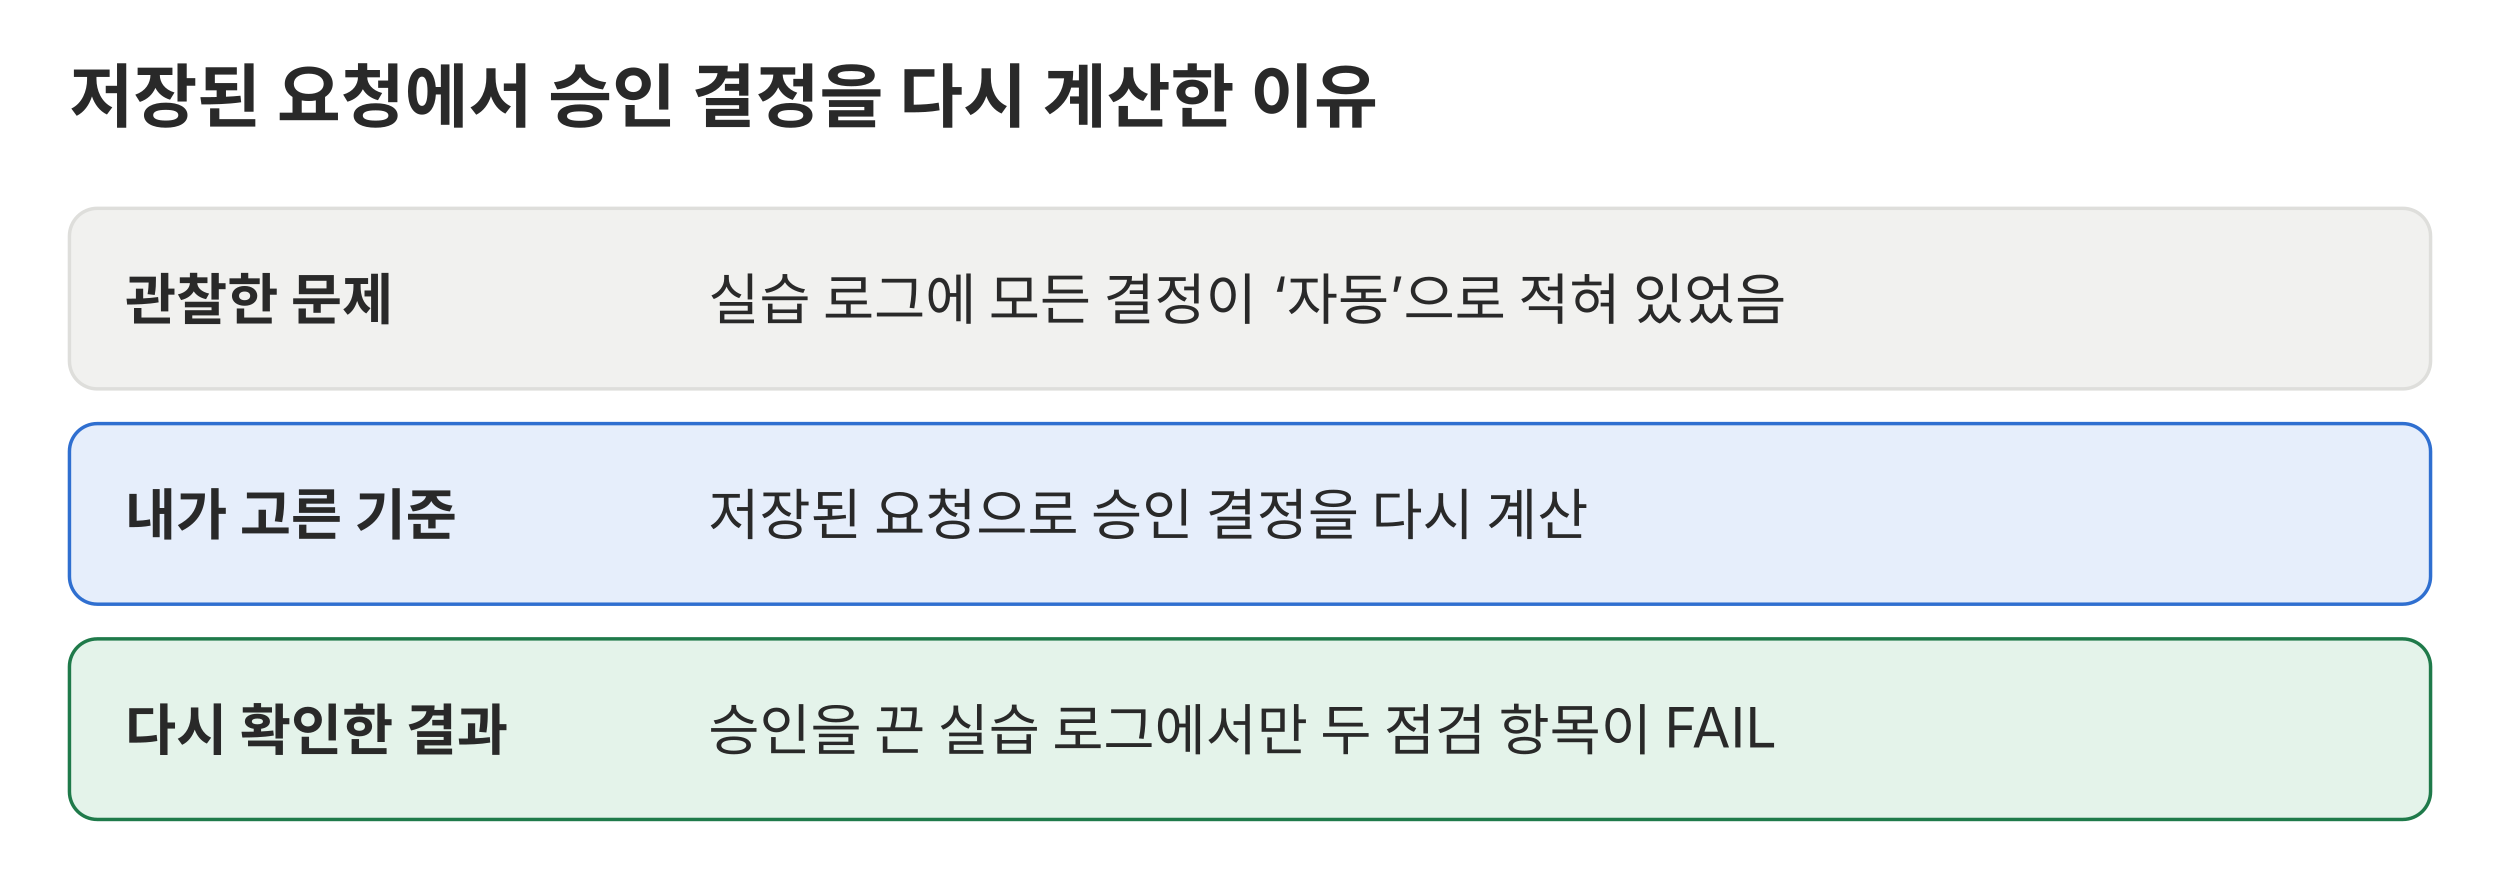
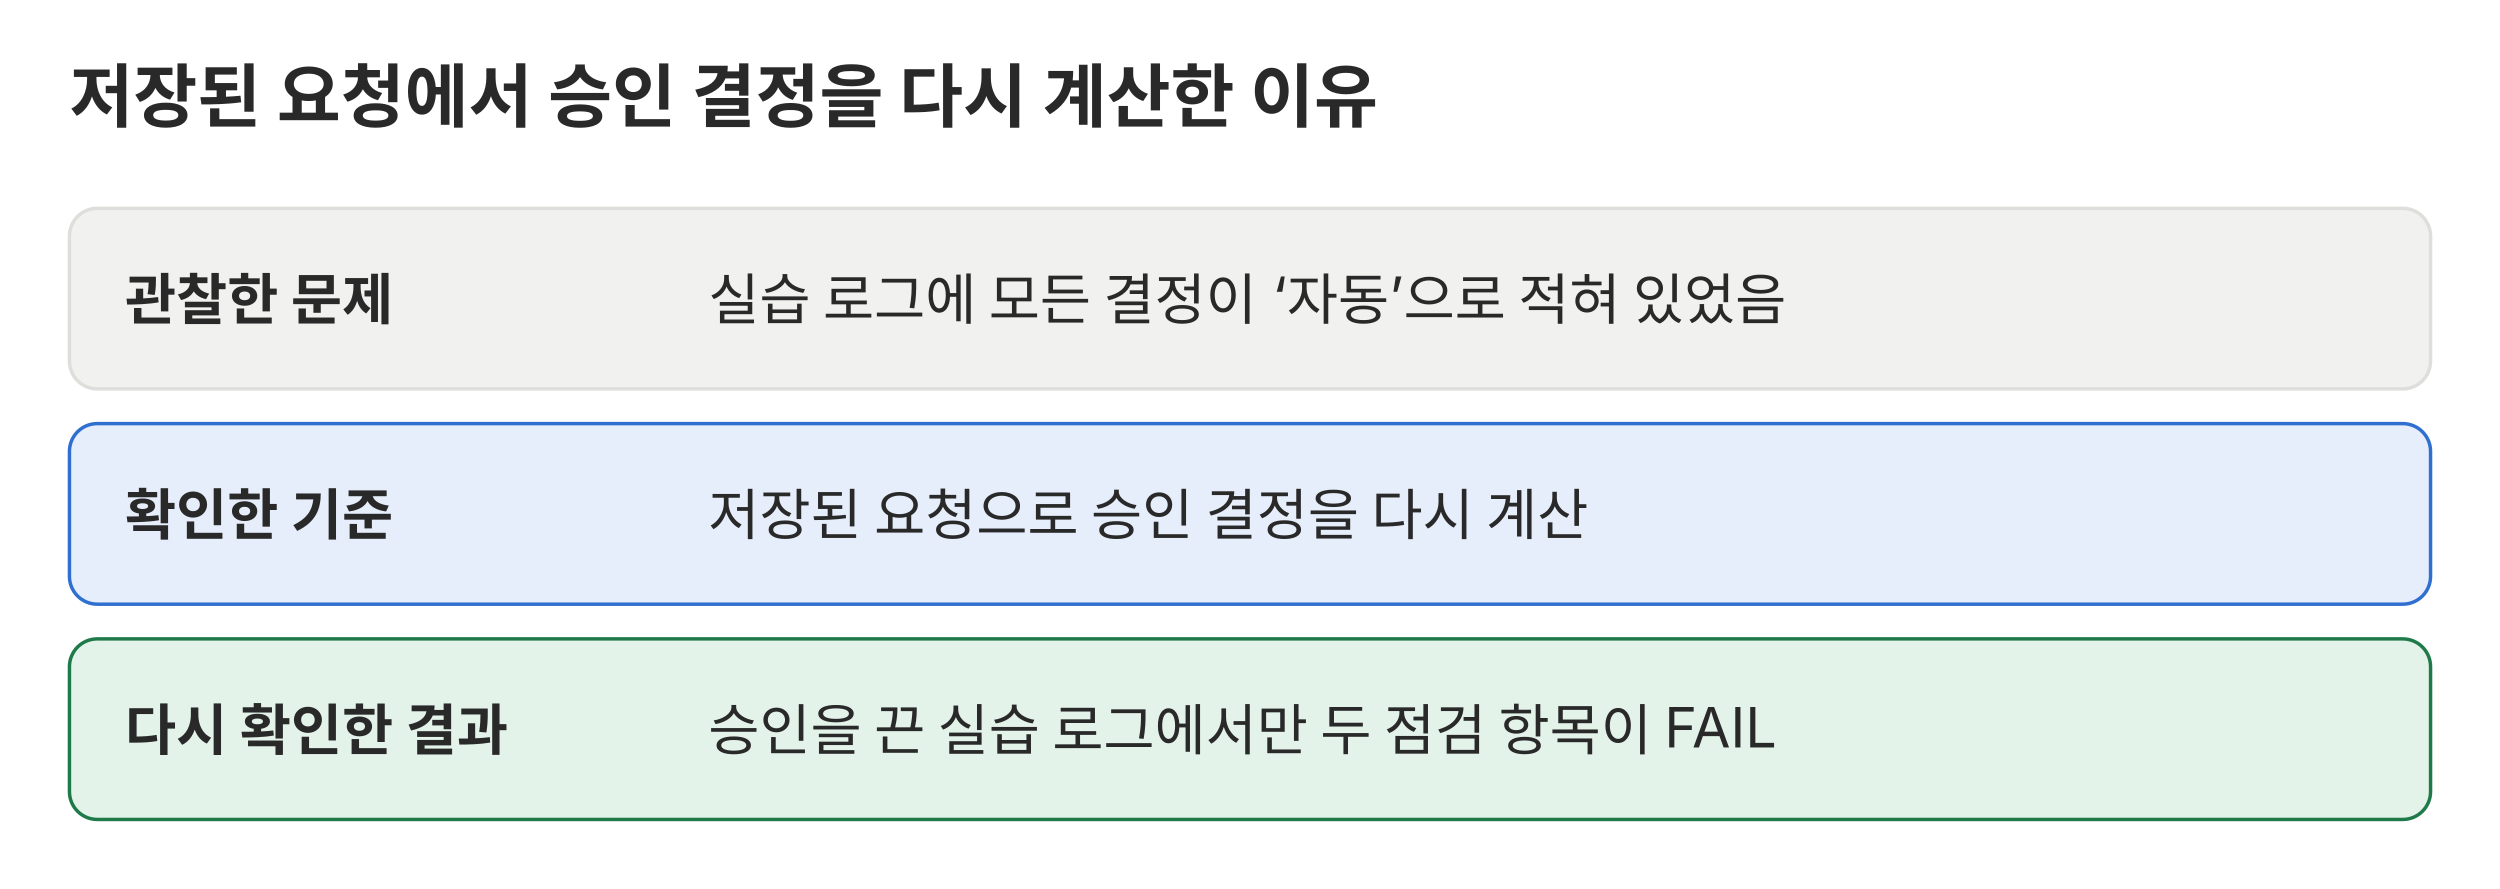
<svg xmlns="http://www.w3.org/2000/svg" viewBox="0 0 720 256" role="img" font-family="Pretendard, 'Noto Sans KR', -apple-system, 'Segoe UI', sans-serif" fill="#292929">
  <text x="20" y="35" font-size="20" font-weight="700">저장된 요청에서 승인 결정을 다시 계산한 이유</text>
  <rect x="20" y="60" width="680" height="52" rx="8" fill="#f1f1ef" stroke="#dededb" />
  <text x="36" y="92" font-size="16" font-weight="700">관찰한 문제</text>
  <text x="204" y="92" font-size="16">실습 로그에 모든 결정이 ‘자동’으로 적혀 있었음</text>
  <rect x="20" y="122" width="680" height="52" rx="8" fill="#e6eefb" stroke="#2f6fd0" />
-   <text x="36" y="154" font-size="16" font-weight="700">내가 고른 기준</text>
+   <text x="36" y="154" font-size="16" font-weight="700">확인한 기준</text>
  <text x="204" y="154" font-size="16">저장된 요청으로 승인 결정을 다시 계산</text>
  <rect x="20" y="184" width="680" height="52" rx="8" fill="#e4f3ea" stroke="#1f7a4a" />
  <text x="36" y="216" font-size="16" font-weight="700">다시 확인한 결과</text>
  <text x="204" y="216" font-size="16">승인을 끈 실습 로그에서만 두 점검 항목이 FAIL</text>
</svg>
